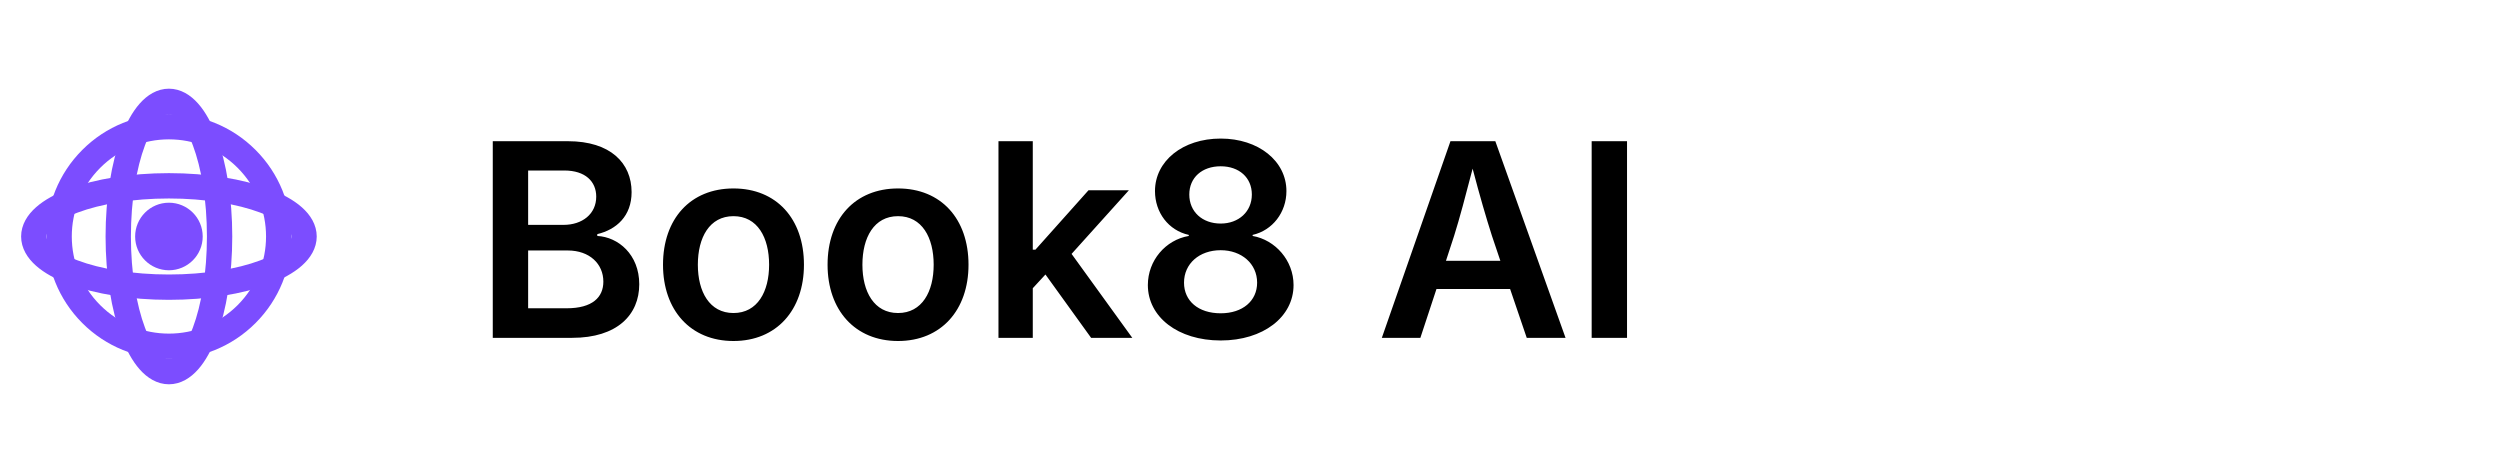
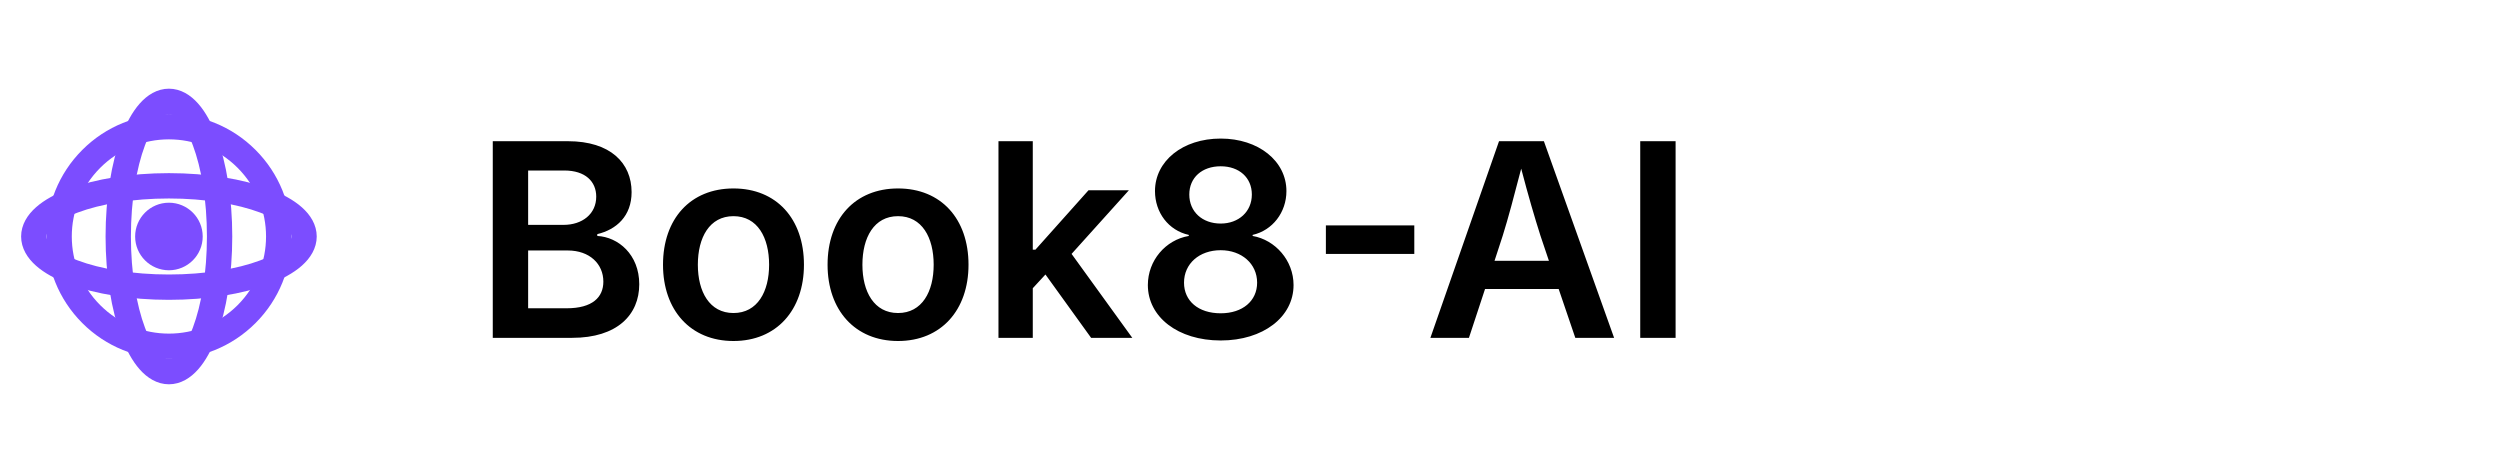
<svg xmlns="http://www.w3.org/2000/svg" width="148" height="28" viewBox="0 0 148 28" fill="none">
  <g transform="translate(0, 4)">
    <circle cx="10" cy="10" r="2" fill="#7C4DFF" />
    <ellipse cx="10" cy="10" rx="8" ry="3" stroke="#7C4DFF" stroke-width="1.5" fill="none" />
    <ellipse cx="10" cy="10" rx="3" ry="8" stroke="#7C4DFF" stroke-width="1.5" fill="none" />
    <ellipse cx="10" cy="10" rx="6.5" ry="6.5" stroke="#7C4DFF" stroke-width="1.5" fill="none" transform="rotate(45 10 10)" />
  </g>
-   <text x="28" y="20" font-family="Inter, system-ui, sans-serif" font-size="16" font-weight="600" fill="currentColor">Book8 AI</text>
+   <text x="28" y="20" font-family="Inter, system-ui, sans-serif" font-size="16" font-weight="600" fill="currentColor">Book8-AI</text>
</svg>
